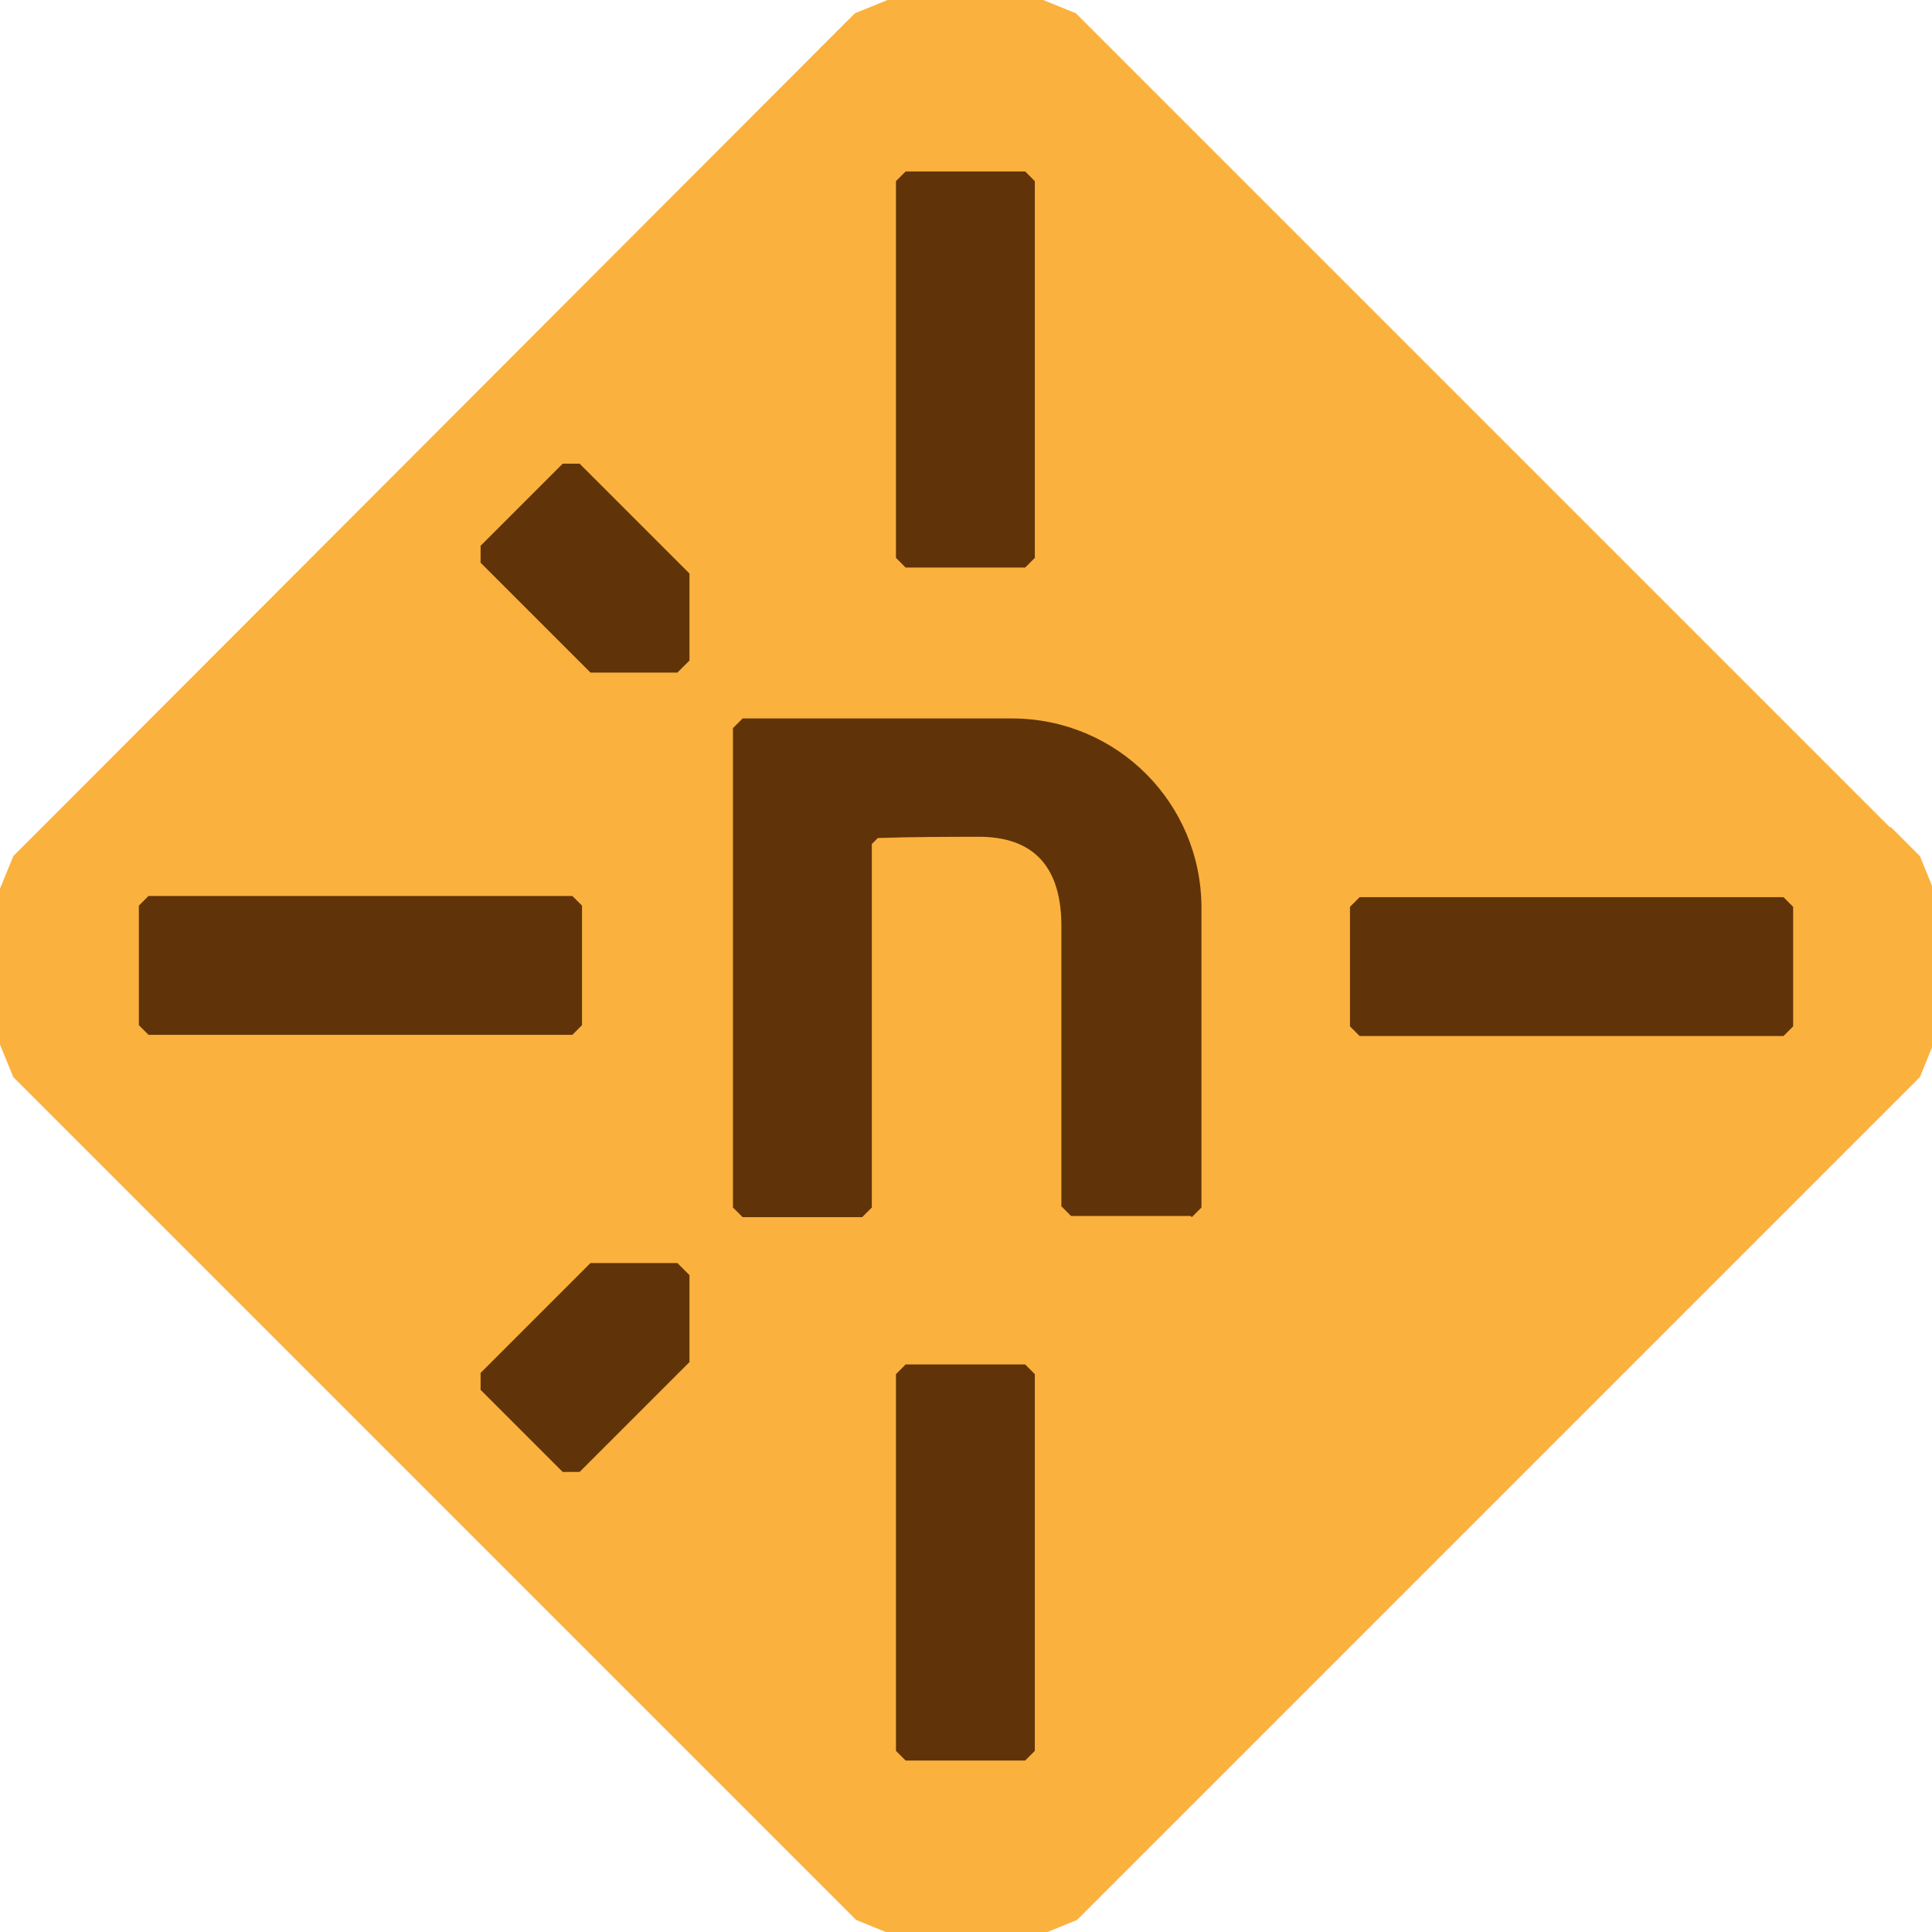
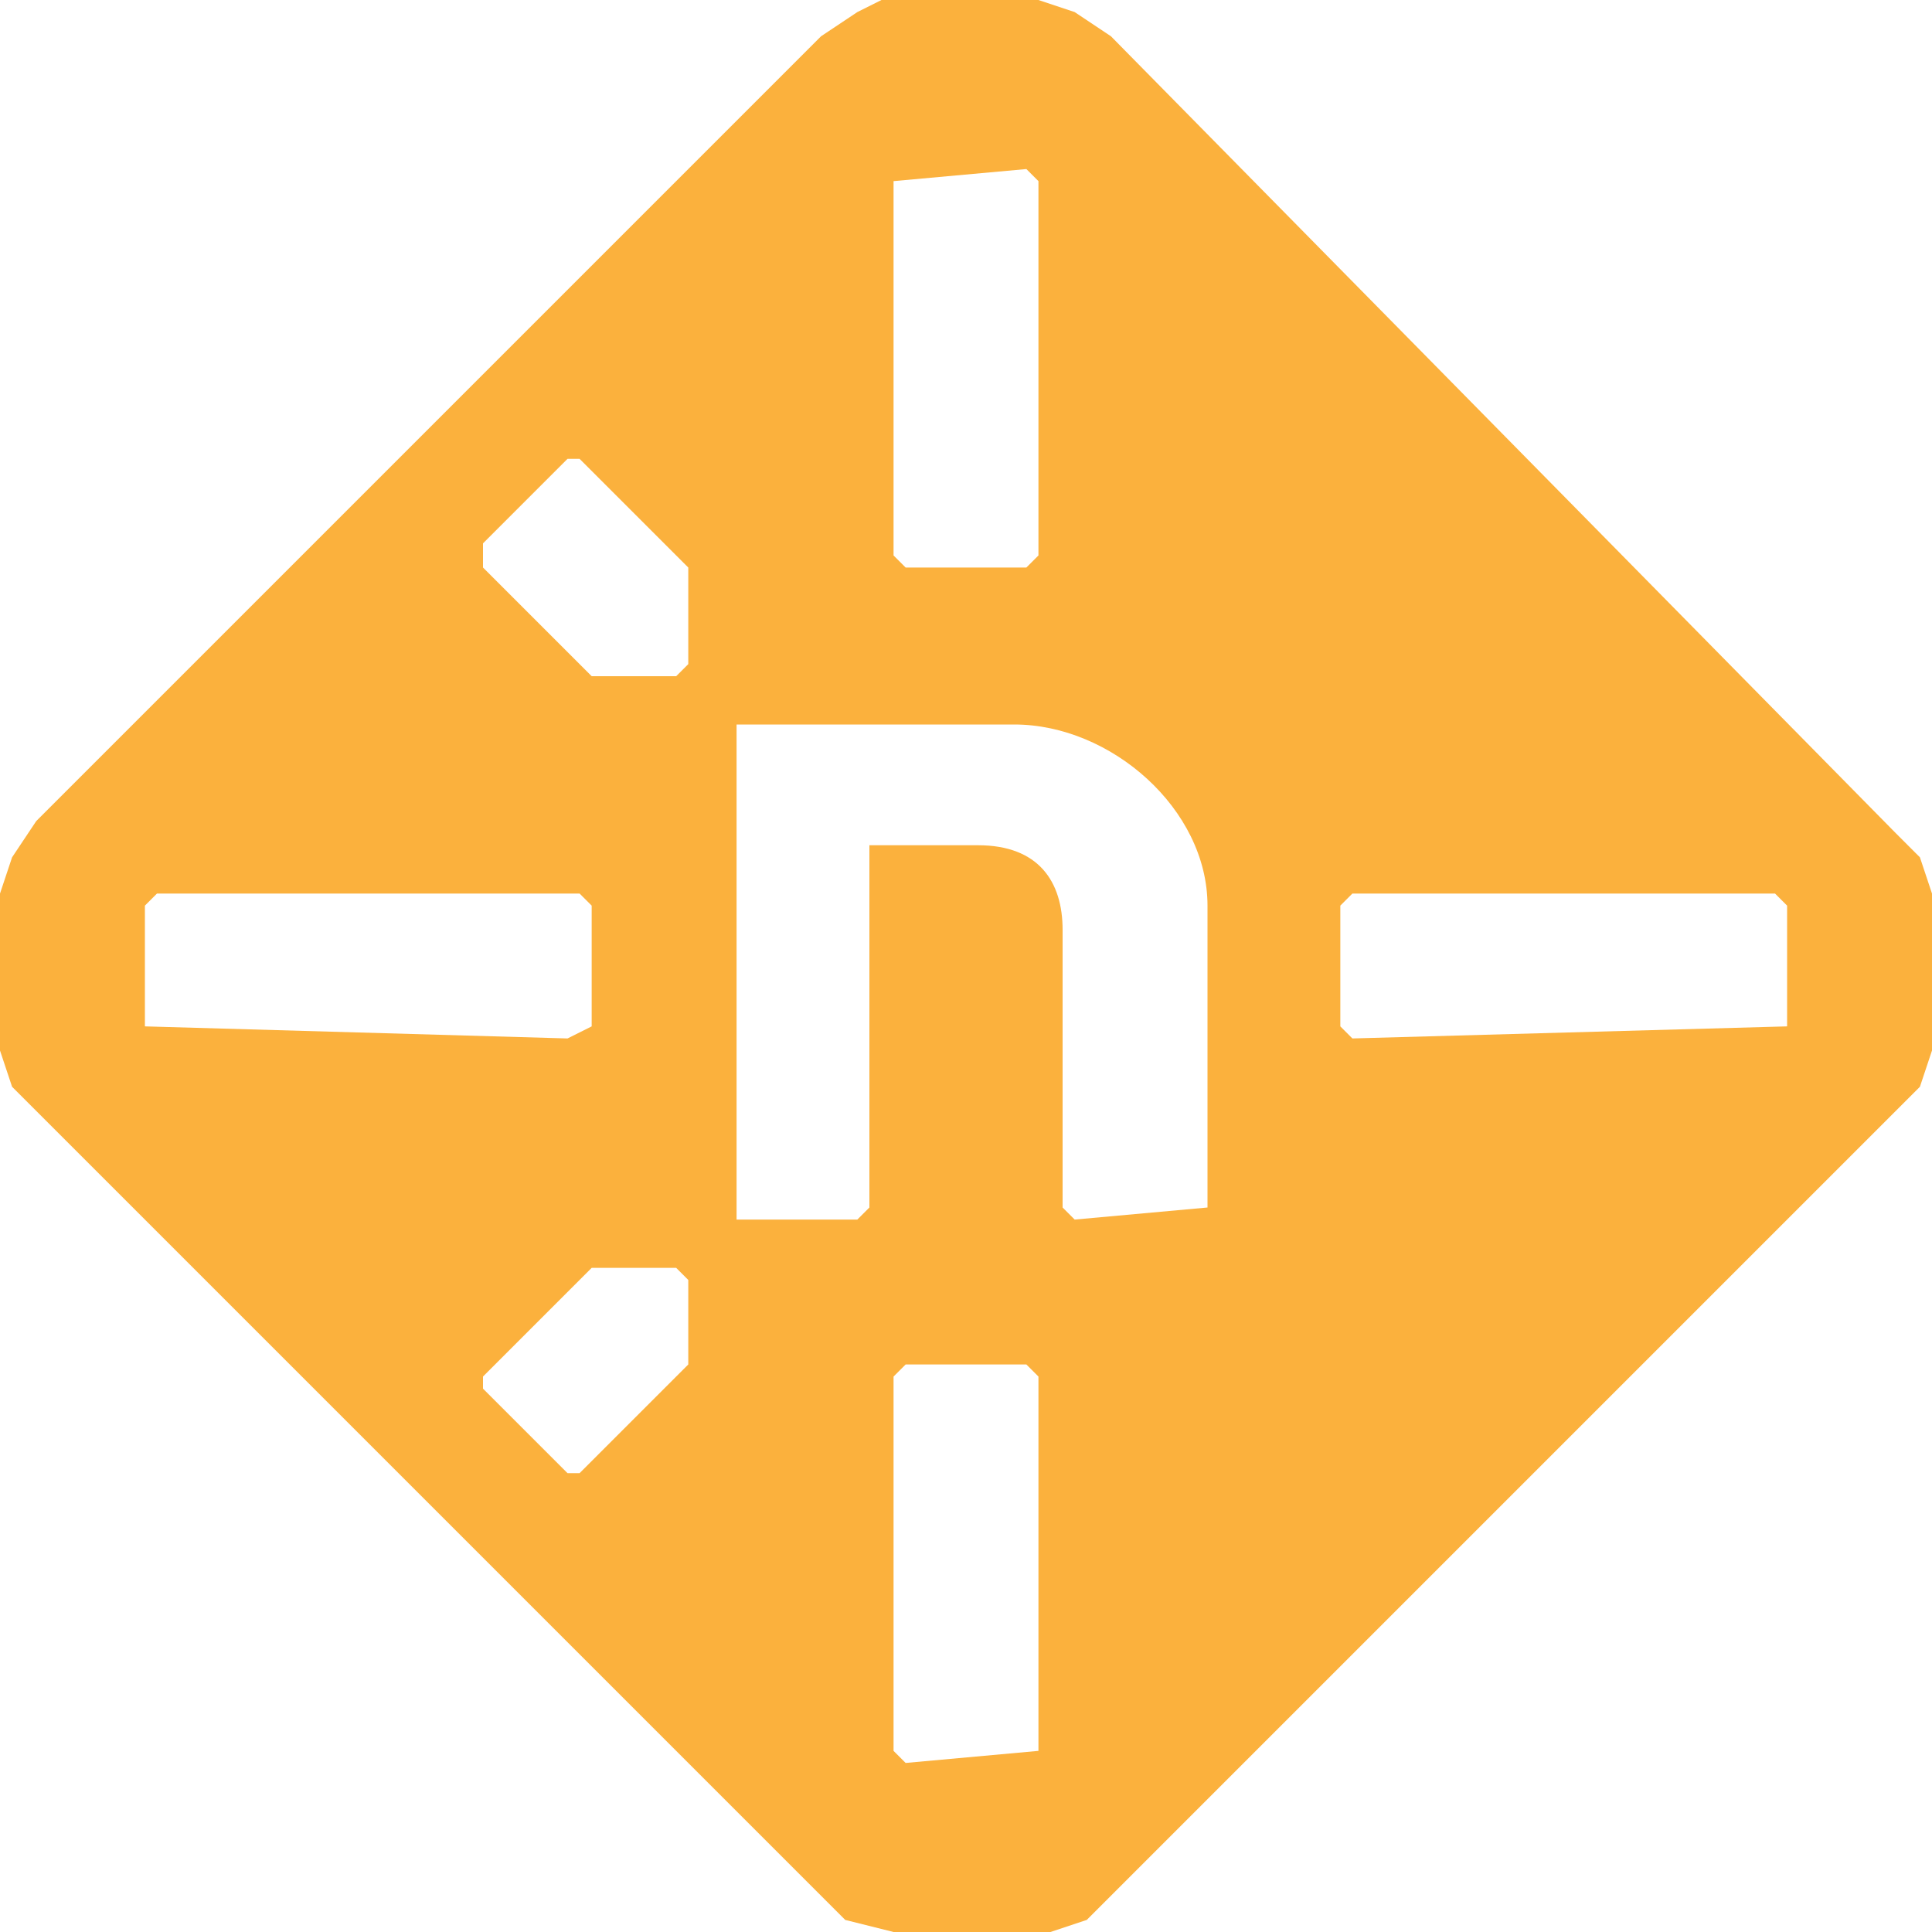
- <svg xmlns="http://www.w3.org/2000/svg" big="true" version="1.1" viewBox="0 0 16 16">
-   <g iconColor="Netlify headers">
-     <path fill="#fbb13d" d="M15.65,6.85L9.15,.35l-.24-.24-.27-.11h-1.29l-.27,.11-.24,.24L.35,6.85l-.24,.24-.11,.27v1.29l.11,.27,.24,.24,6.5,6.5,.24,.24,.27,.11h1.29l.27-.11,.24-.24,6.5-6.5,.24-.24,.11-.27v-1.29l-.11-.27-.24-.24Z" />
-     <path fill="#603408" d="M7.42,14.5v-3.12l.08-.08h.99l.08,.08v3.12l-.08,.08h-.99l-.08-.08Z" />
-     <path fill="#603408" d="M7.42,4.62V1.5l.08-.08h.99l.08,.08v3.12l-.08,.08h-.99l-.08-.08Z" />
-     <path fill="#603408" d="M4.8,12.19h-.14l-.68-.68v-.14l.91-.91h.72s.1,.1,.1,.1v.72l-.91,.91Z" />
-     <path fill="#603408" d="M3.98,4.66v-.14l.68-.68h.14l.91,.91v.72l-.1,.1h-.72l-.91-.91Z" />
-     <path fill="#603408" d="M1.23,7.42h3.51l.08,.08v.99l-.08,.08H1.23l-.08-.08v-.99l.08-.08Z" />
-     <path fill="#603408" d="M9.86,10.07h-.99l-.08-.08v-2.32c0-.41-.16-.73-.66-.74-.26,0-.55,0-.86,.01l-.05,.05v3.01s-.08,.08-.08,.08h-.99l-.08-.08v-3.97l.08-.08h2.23c.87,0,1.57,.7,1.57,1.57v2.48l-.08,.08h0Z" />
-     <path fill="#603408" d="M14.77,8.58h-3.51l-.08-.08v-.99l.08-.08h3.51l.08,.08v.99l-.08,.08Z" />
-   </g>
+ <svg xmlns="http://www.w3.org/2000/svg" big="true" version="1.1" viewBox="0 0 16 16" width="16" height="16">
+   <path iconColor="Netlify headers" fill="#fbb13d" d="M15.9,7.1l-0.2-0.2h0L9.2,0.3L8.9,0.1L8.6,0H7.3L7.1,0.1L6.8,0.3L0.3,6.8L0.1,7.1L0,7.4v1.3l0.1,0.3l0.2,0.2  l6.5,6.5l0.2,0.2L7.4,16h1.3l0.3-0.1l0.2-0.2l6.5-6.5l0.2-0.2L16,8.7V7.4L15.9,7.1z M7.4,1.5L7.4,1.5l1.1-0.1l0.1,0.1v3.1L8.5,4.7  h-1L7.4,4.6V1.5z M1.2,8.5v-1l0.1-0.1h3.5l0.1,0.1v1L4.7,8.6L1.2,8.5L1.2,8.5z M5.7,11.3l-0.9,0.9H4.7L4,11.5v-0.1l0.9-0.9h0.7  l0.1,0.1V11.3z M5.7,5.5L5.6,5.6H4.9L4,4.7V4.5l0.7-0.7h0.1l0.9,0.9V5.5z M8.6,14.5L8.6,14.5l-1.1,0.1l-0.1-0.1v-3.1l0.1-0.1h1  l0.1,0.1V14.5z M10,10L10,10L10,10l-1.1,0.1L8.8,10V7.7c0-0.4-0.2-0.7-0.7-0.7c-0.3,0-0.5,0-0.9,0L7.2,7v3l-0.1,0.1h-1L6.1,10V6  L6.2,6h2.2C9.2,6,10,6.7,10,7.5V10z M14.8,8.5L14.8,8.5l-3.6,0.1l-0.1-0.1v-1l0.1-0.1h3.5l0.1,0.1V8.5z" />
</svg>
